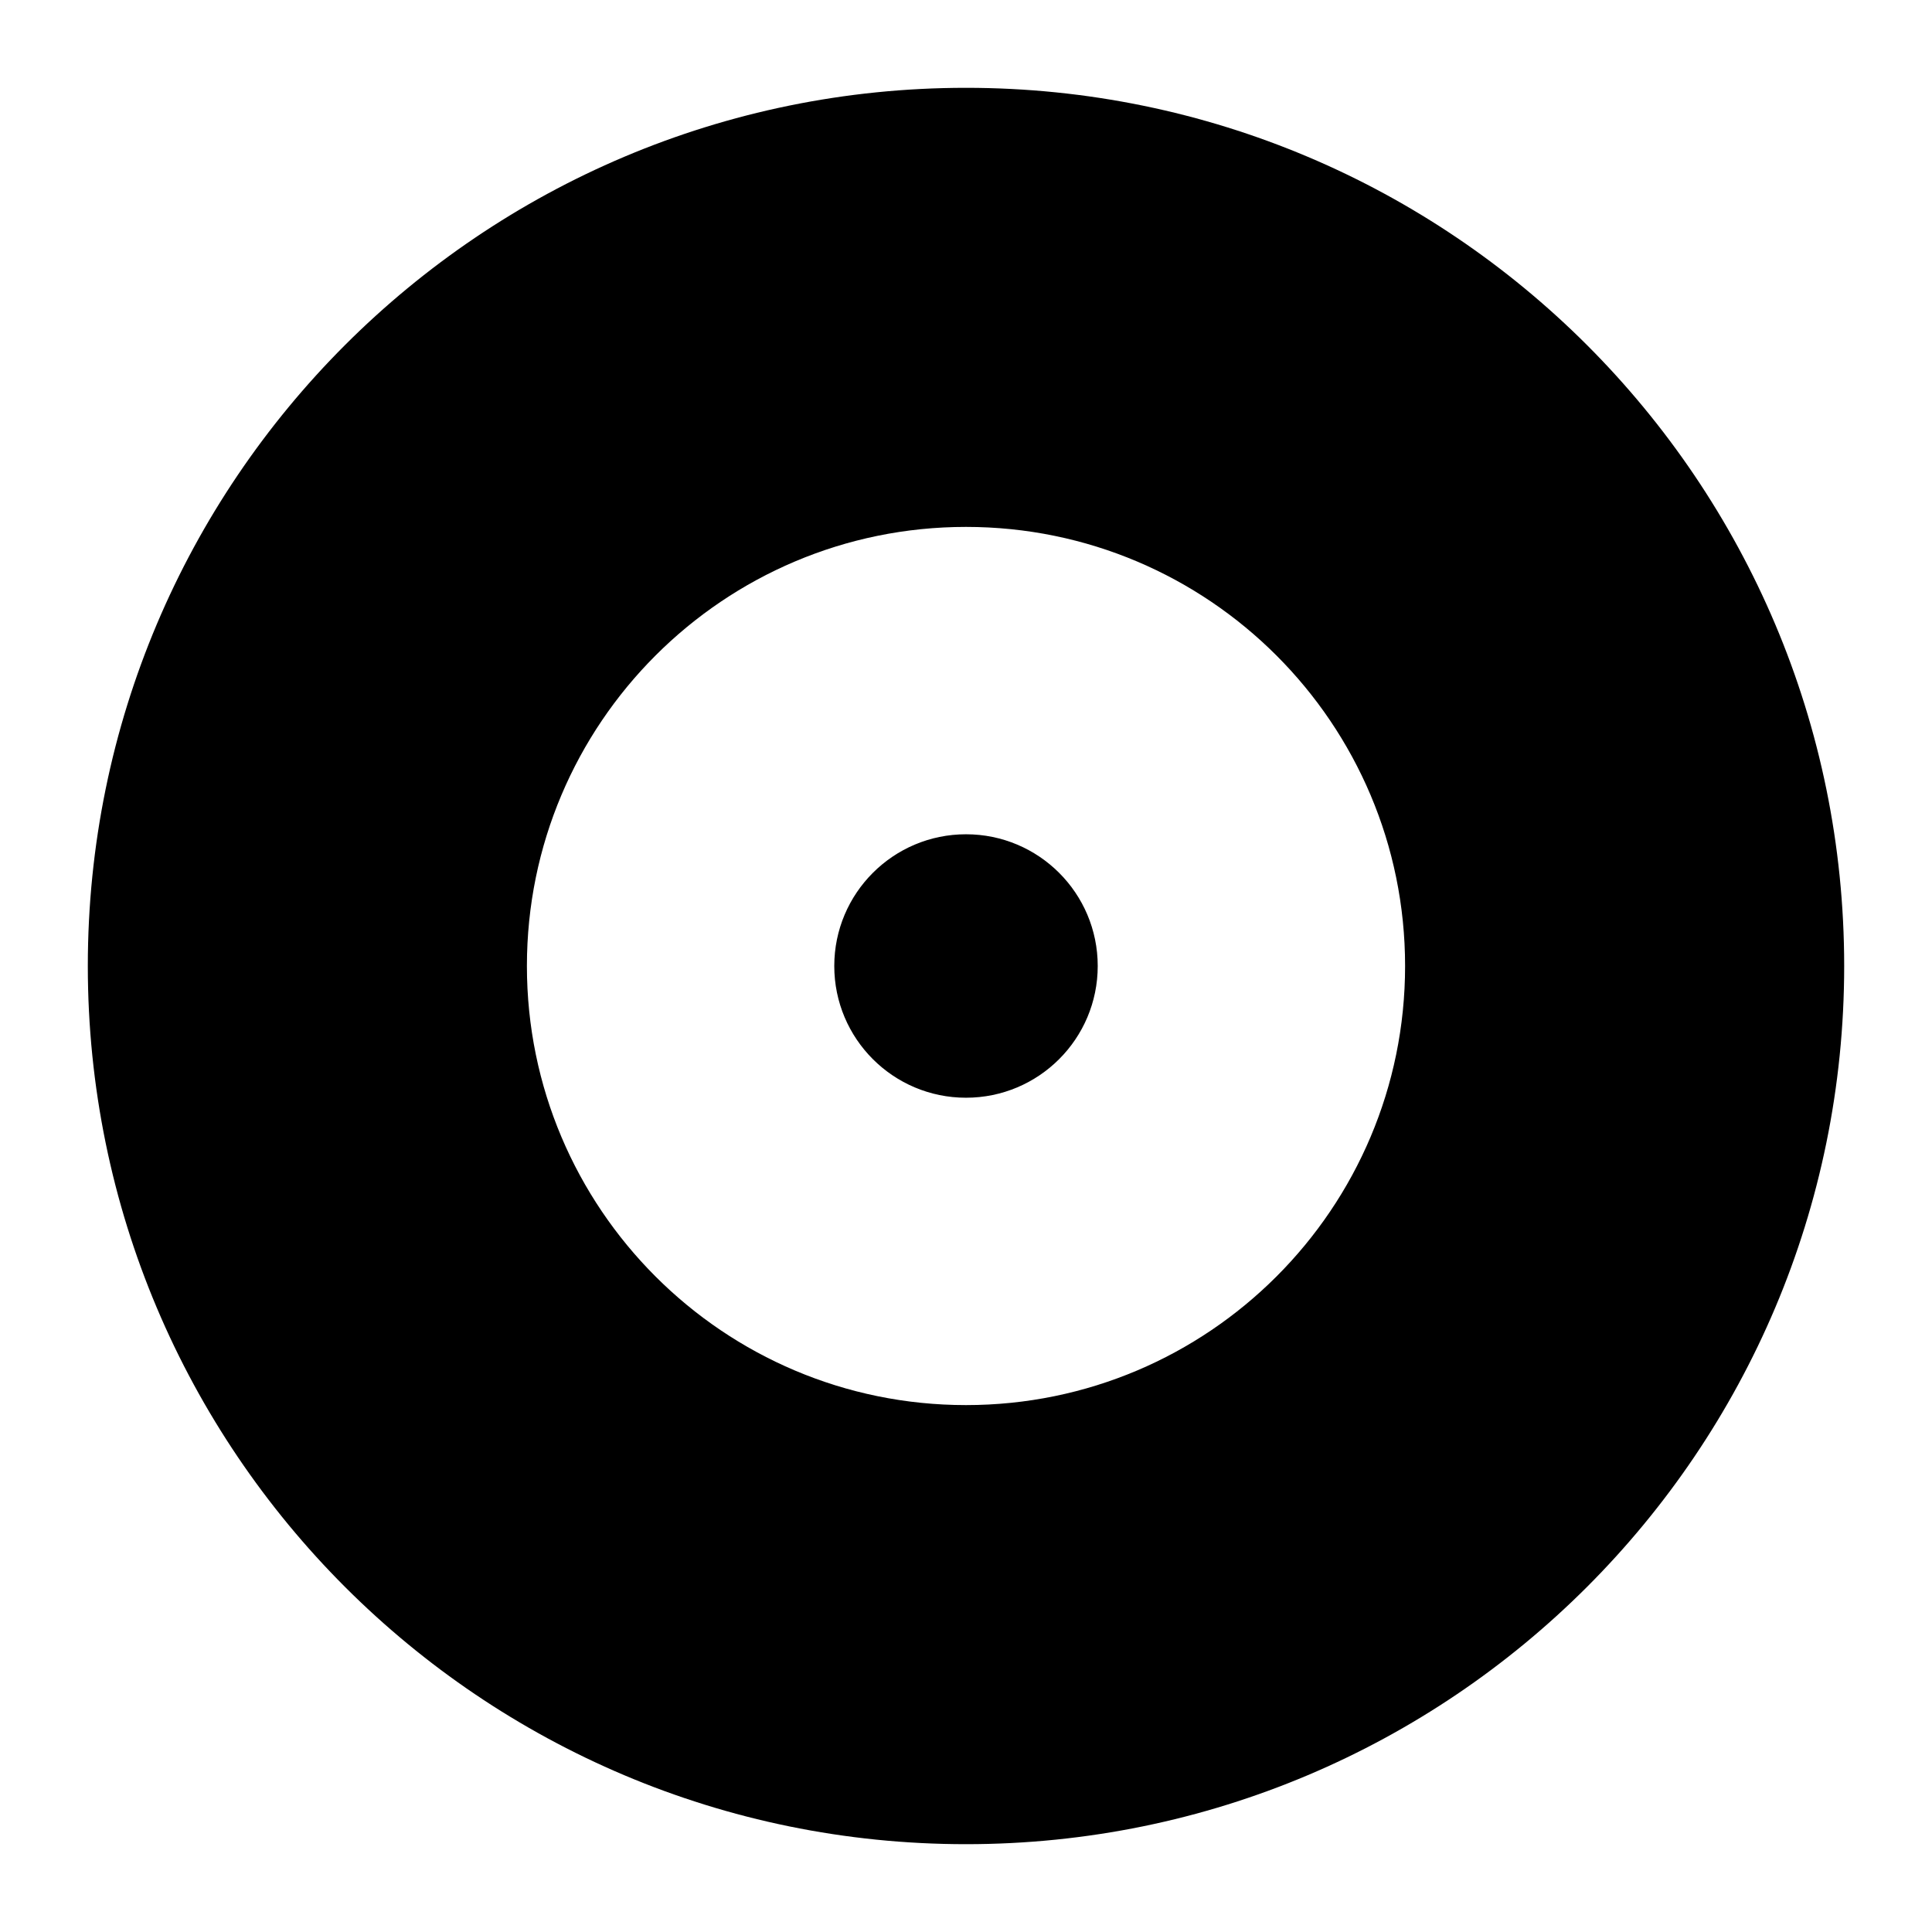
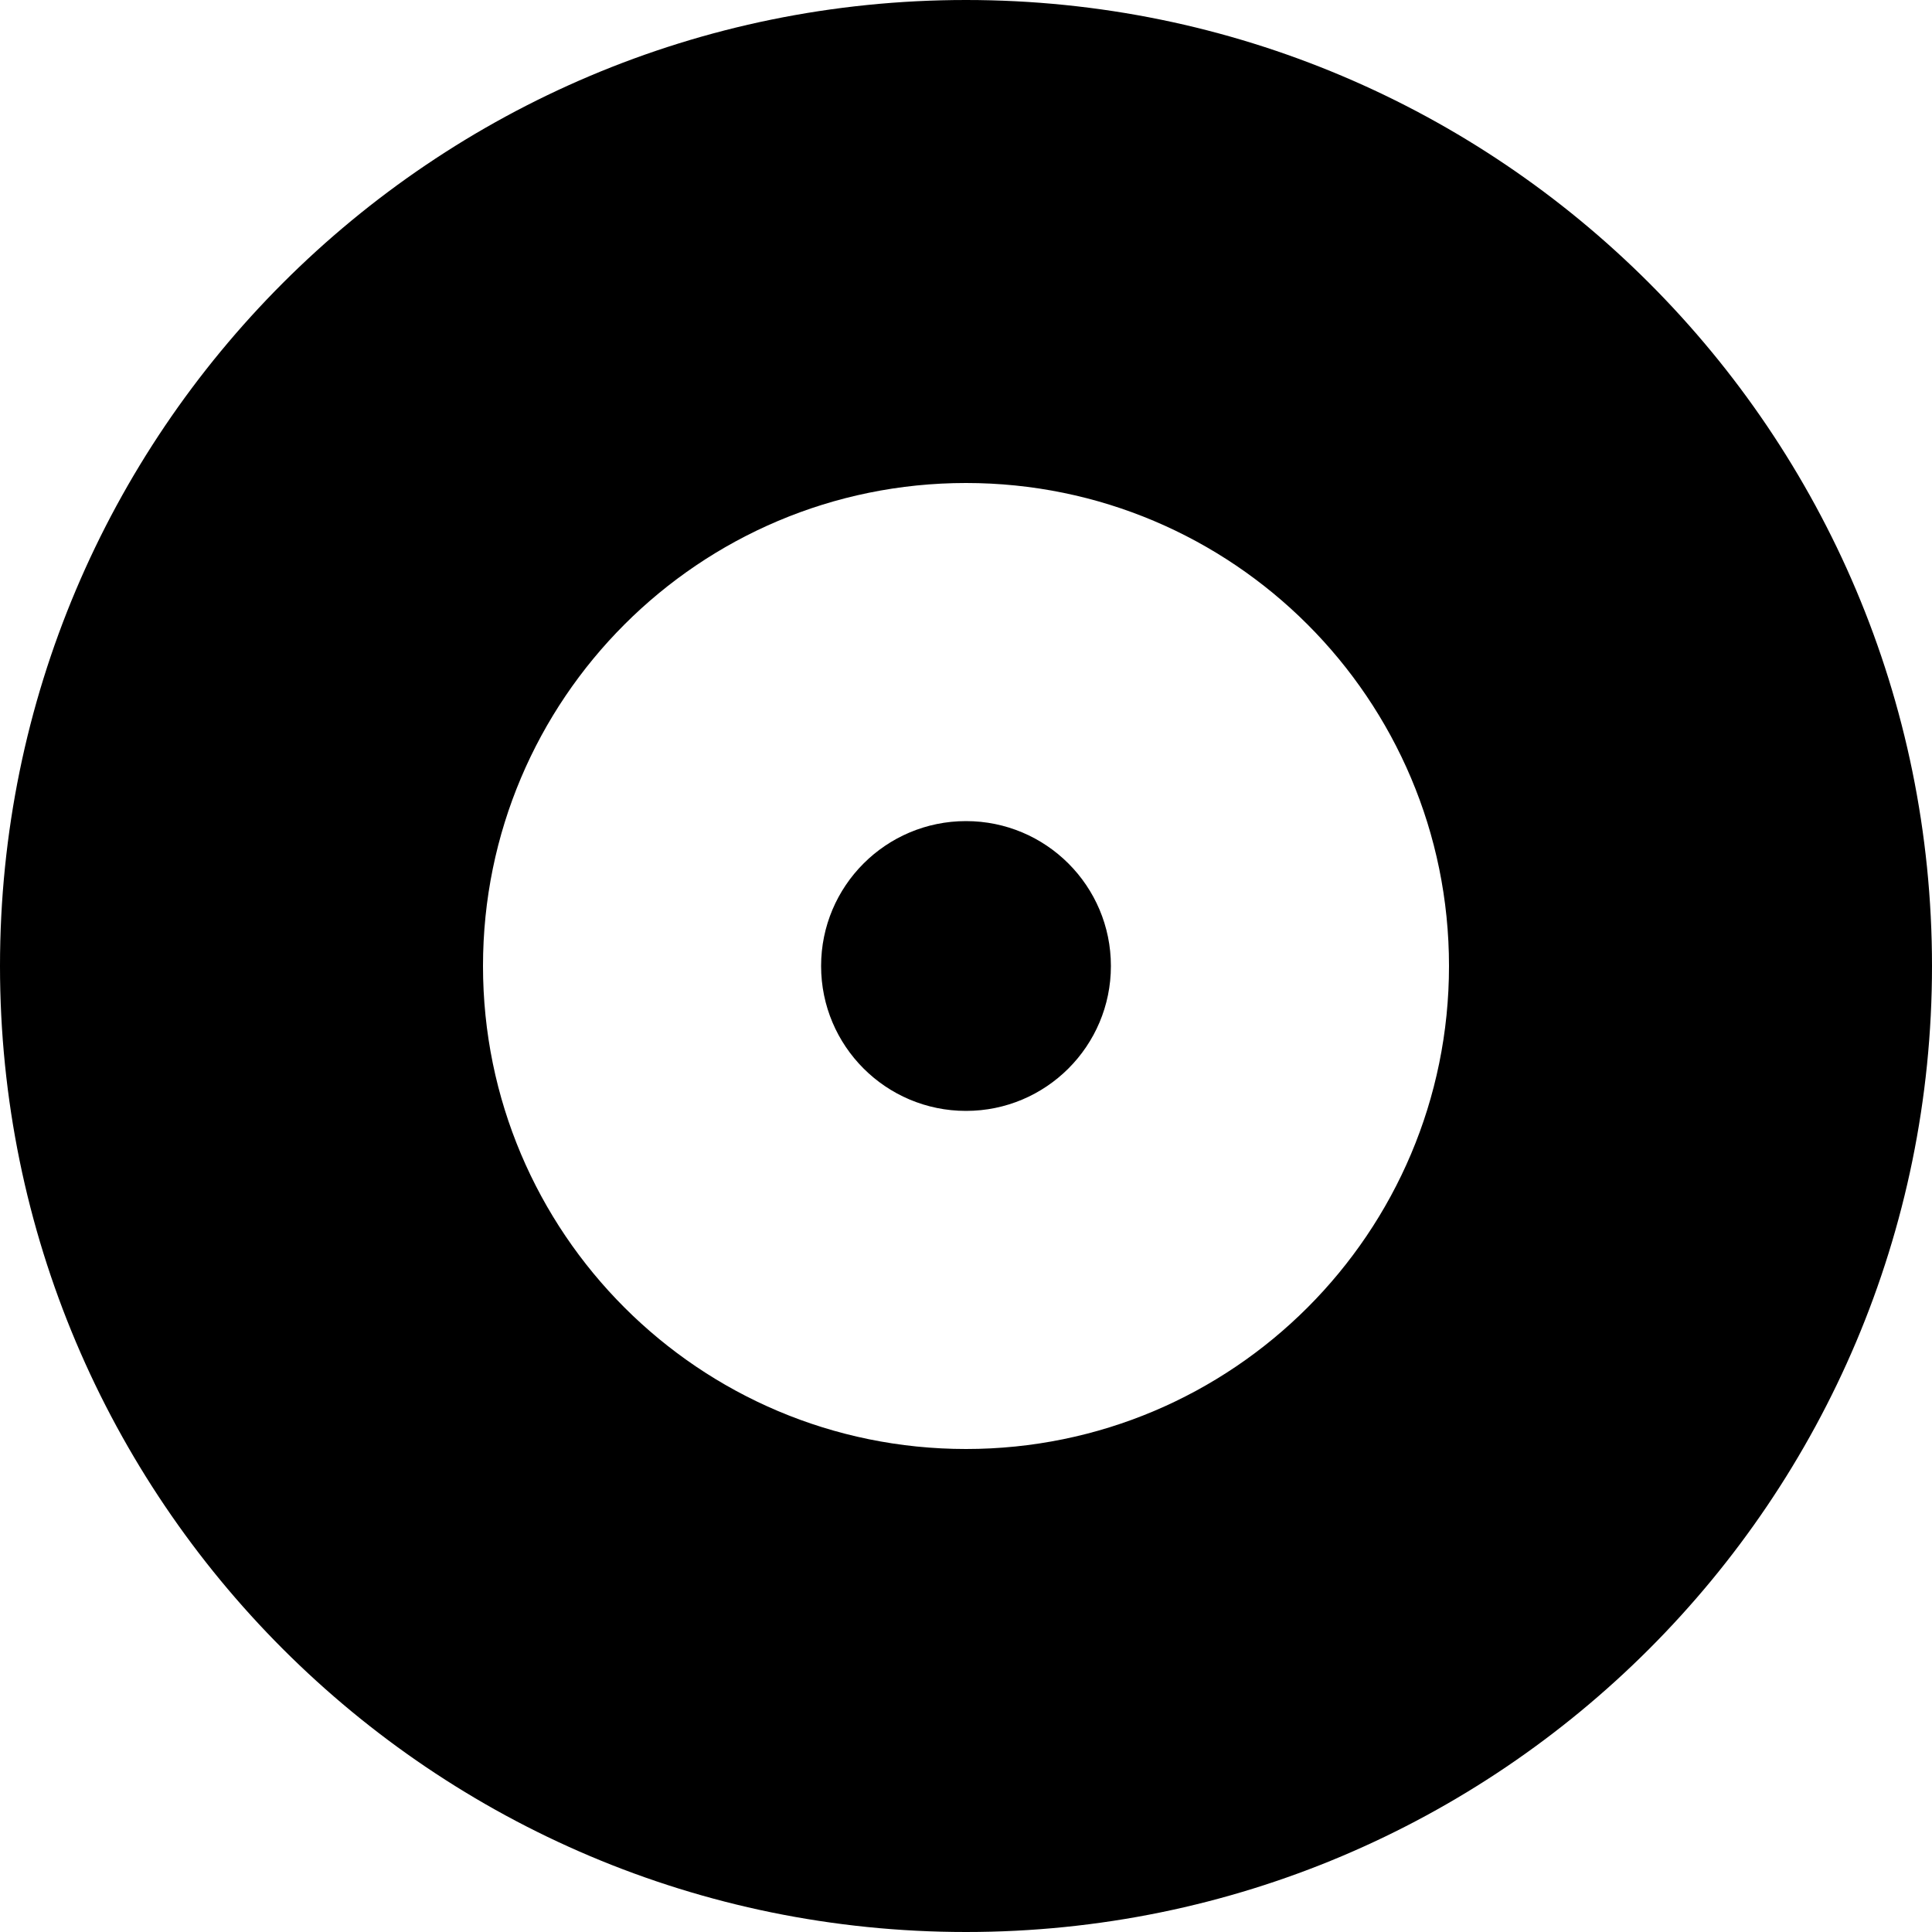
- <svg xmlns="http://www.w3.org/2000/svg" viewBox="1 1 22 22">
-   <path fill="#000000" fill-rule="evenodd" d="M12 2a10 10 0 100 20A10 10 0 0012 2zm0 5a5 5 0 100 10A5 5 0 0012 7zm0 3.5a1.5 1.5 0 110 3 1.5 1.5 0 010-3z" />
+ <svg xmlns="http://www.w3.org/2000/svg" width="16" height="16" viewBox="0 0 16 16">
+   <path fill="#000000" fill-rule="evenodd" d="M8 0a8 8 0 100 16A8 8 0 008 0zm0 4a4 4 0 100 8 4 4 0 000-8zm0 2.8a1.2 1.2 0 110 2.4 1.2 1.2 0 010-2.4z" />
</svg>
